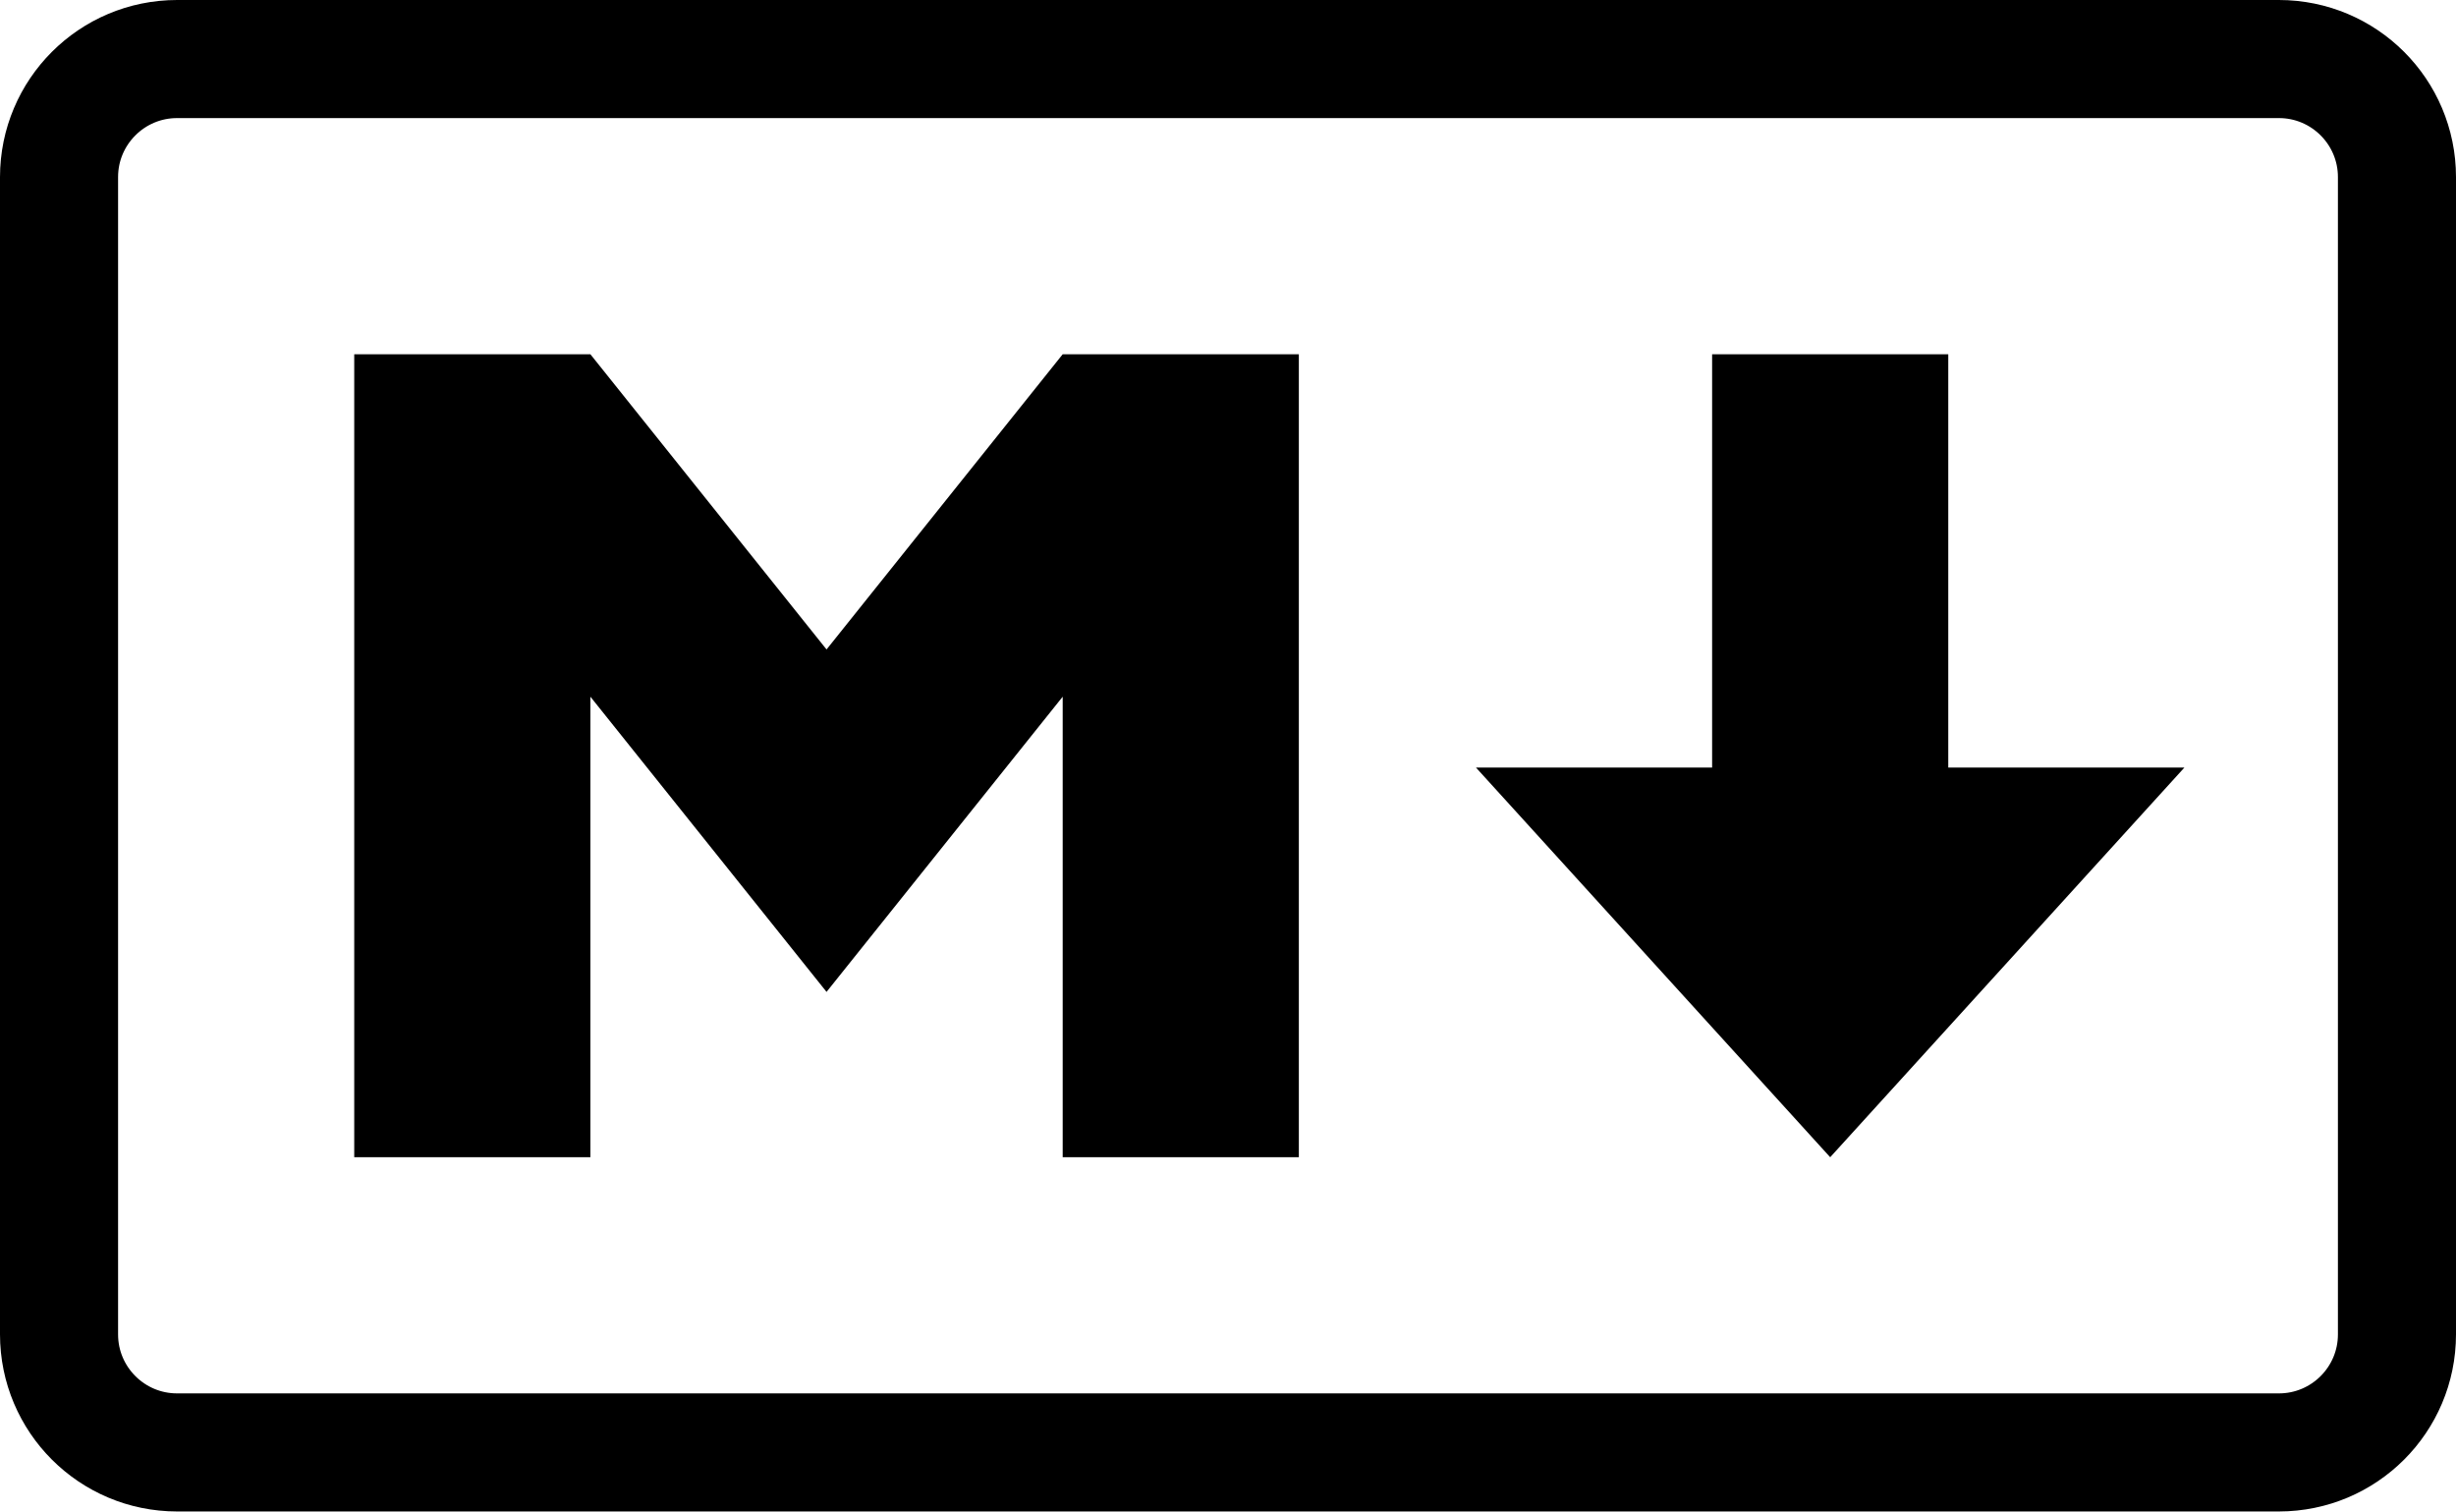
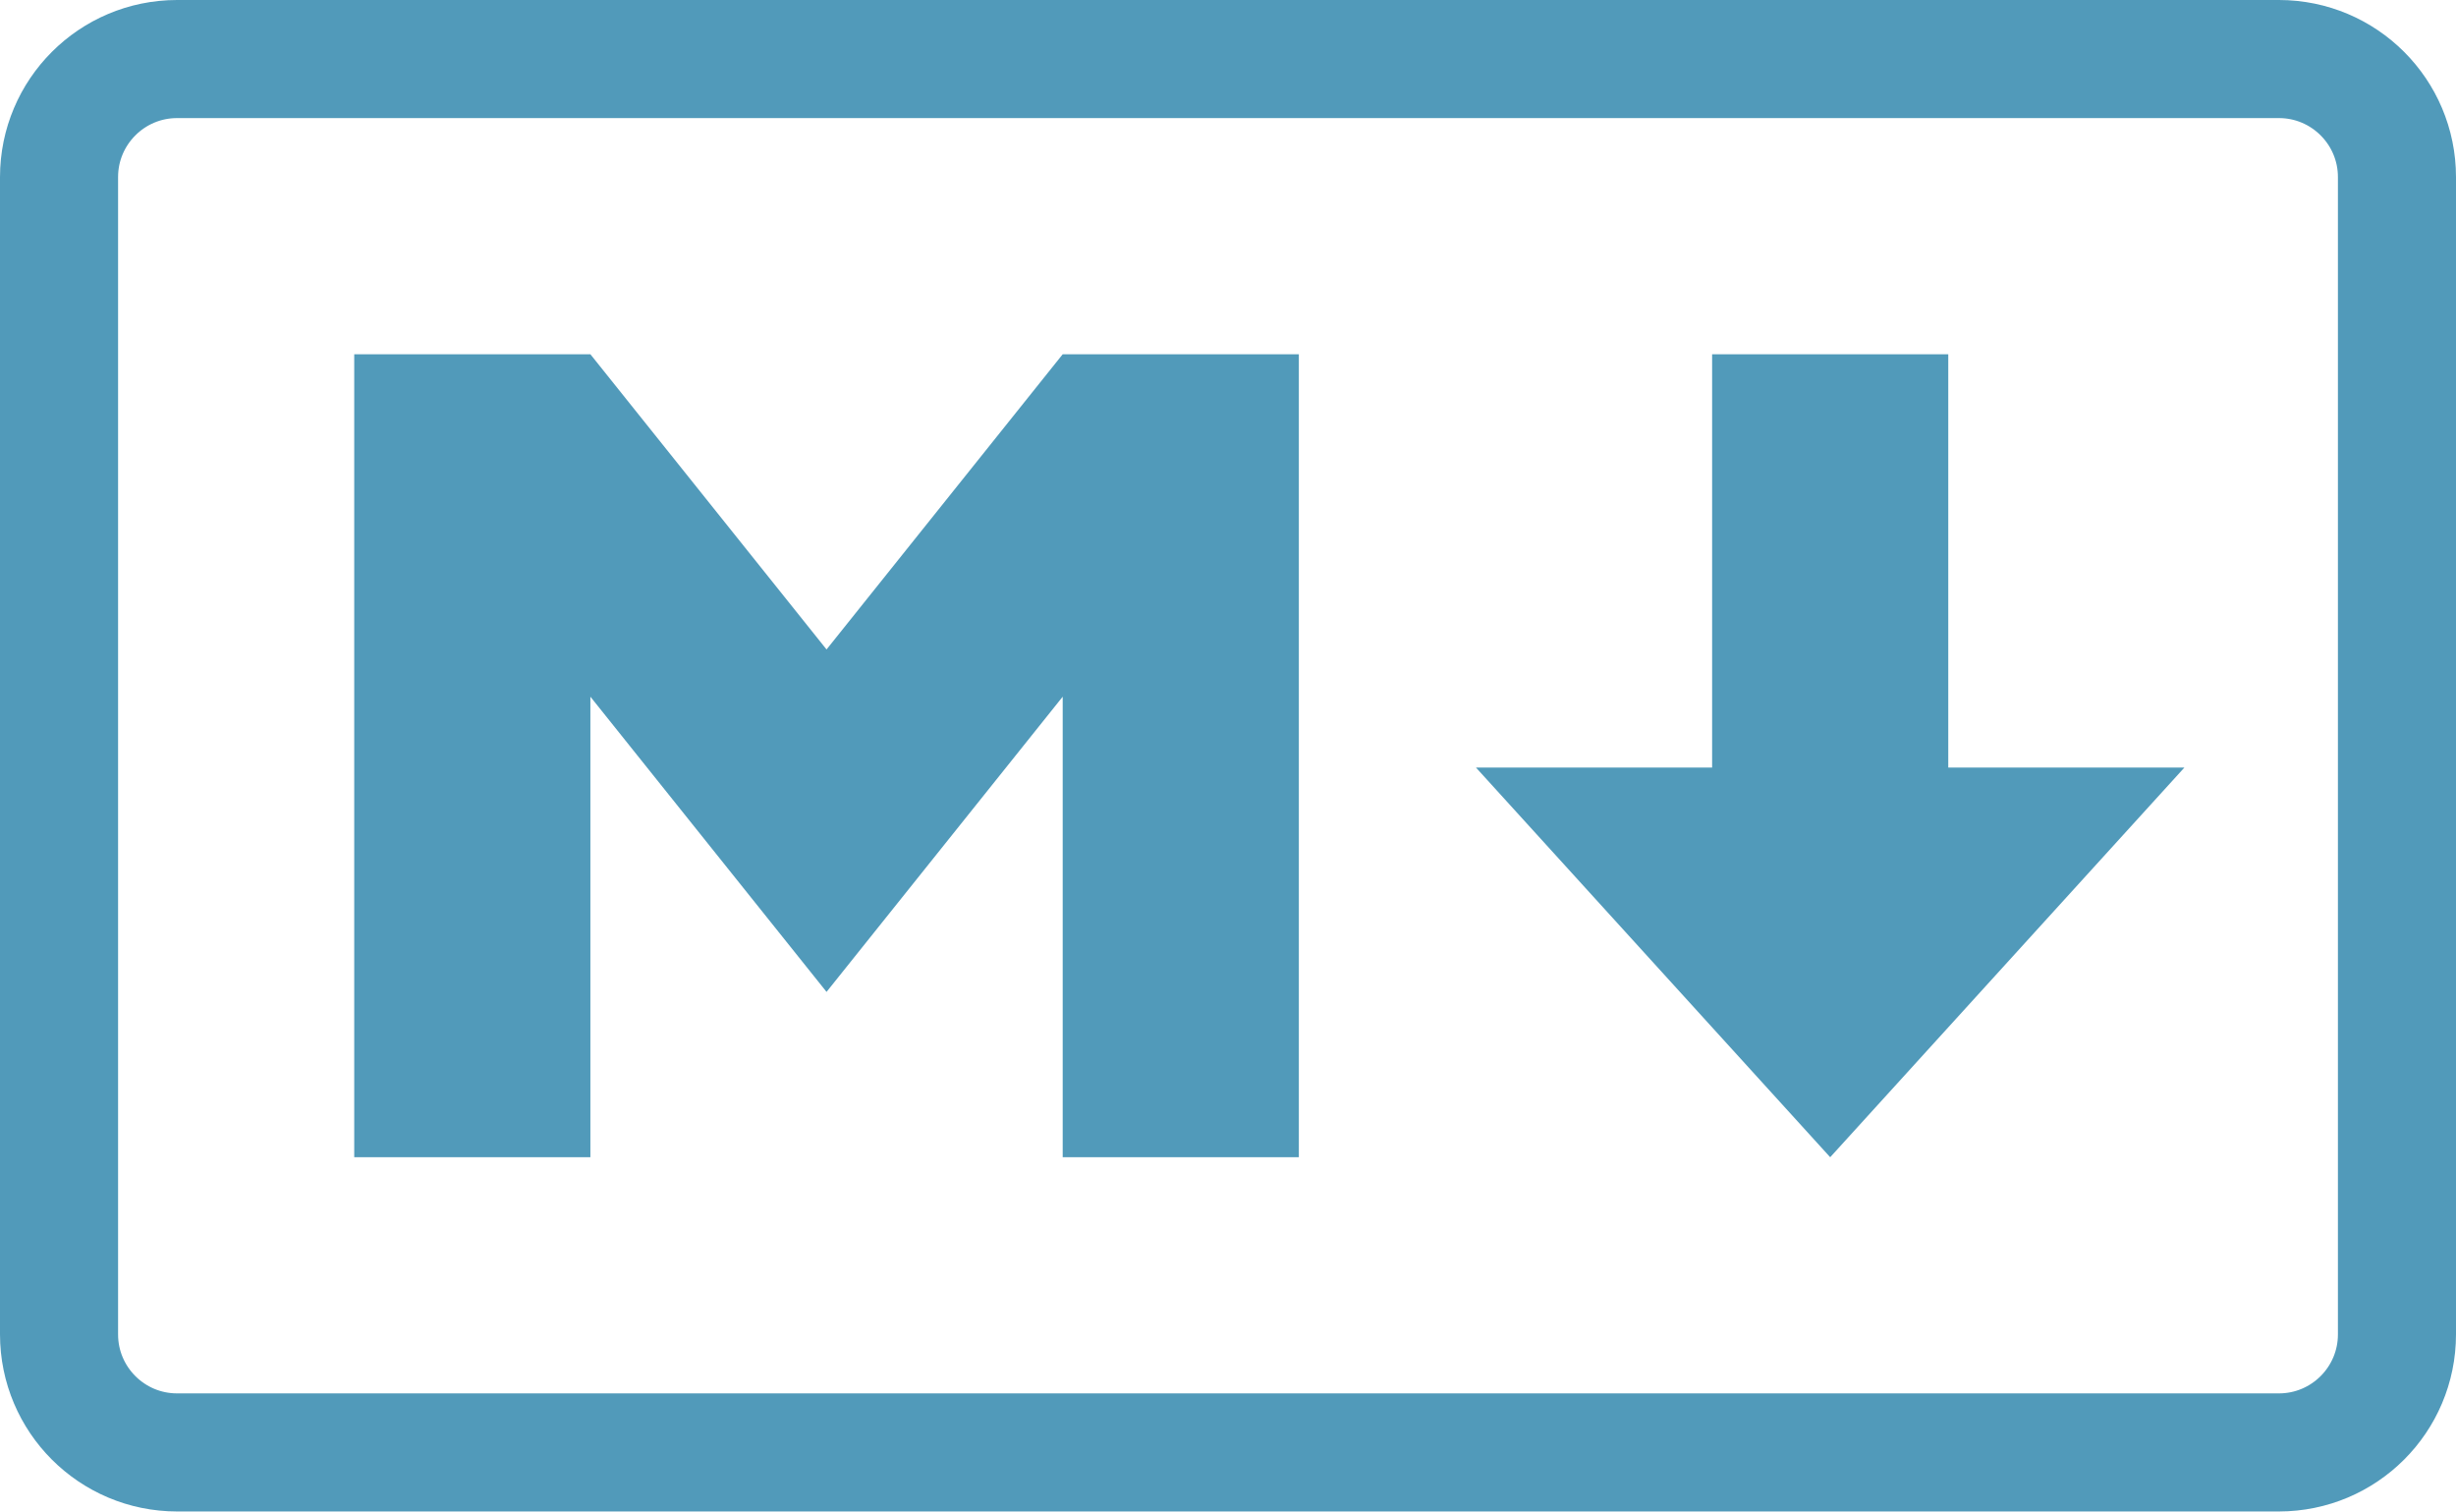
<svg xmlns="http://www.w3.org/2000/svg" width="208" height="128" viewBox="0 0 208 128">
-   <rect width="198" height="118" x="5" y="5" ry="10" stroke="#000" stroke-width="10" fill="none" />
-   <path d="M30 98V30h20l20 25 20-25h20v68H90V59L70 84 50 59v39zm125 0l-30-33h20V30h20v35h20z" />
+   <rect width="198" height="118" x="5" y="5" ry="10" stroke="#519aba" stroke-width="10" fill="none" />
+   <path fill="#519aba" d="M30 98V30h20l20 25 20-25h20v68H90V59L70 84 50 59v39zm125 0l-30-33h20V30h20v35h20z" />
</svg>
